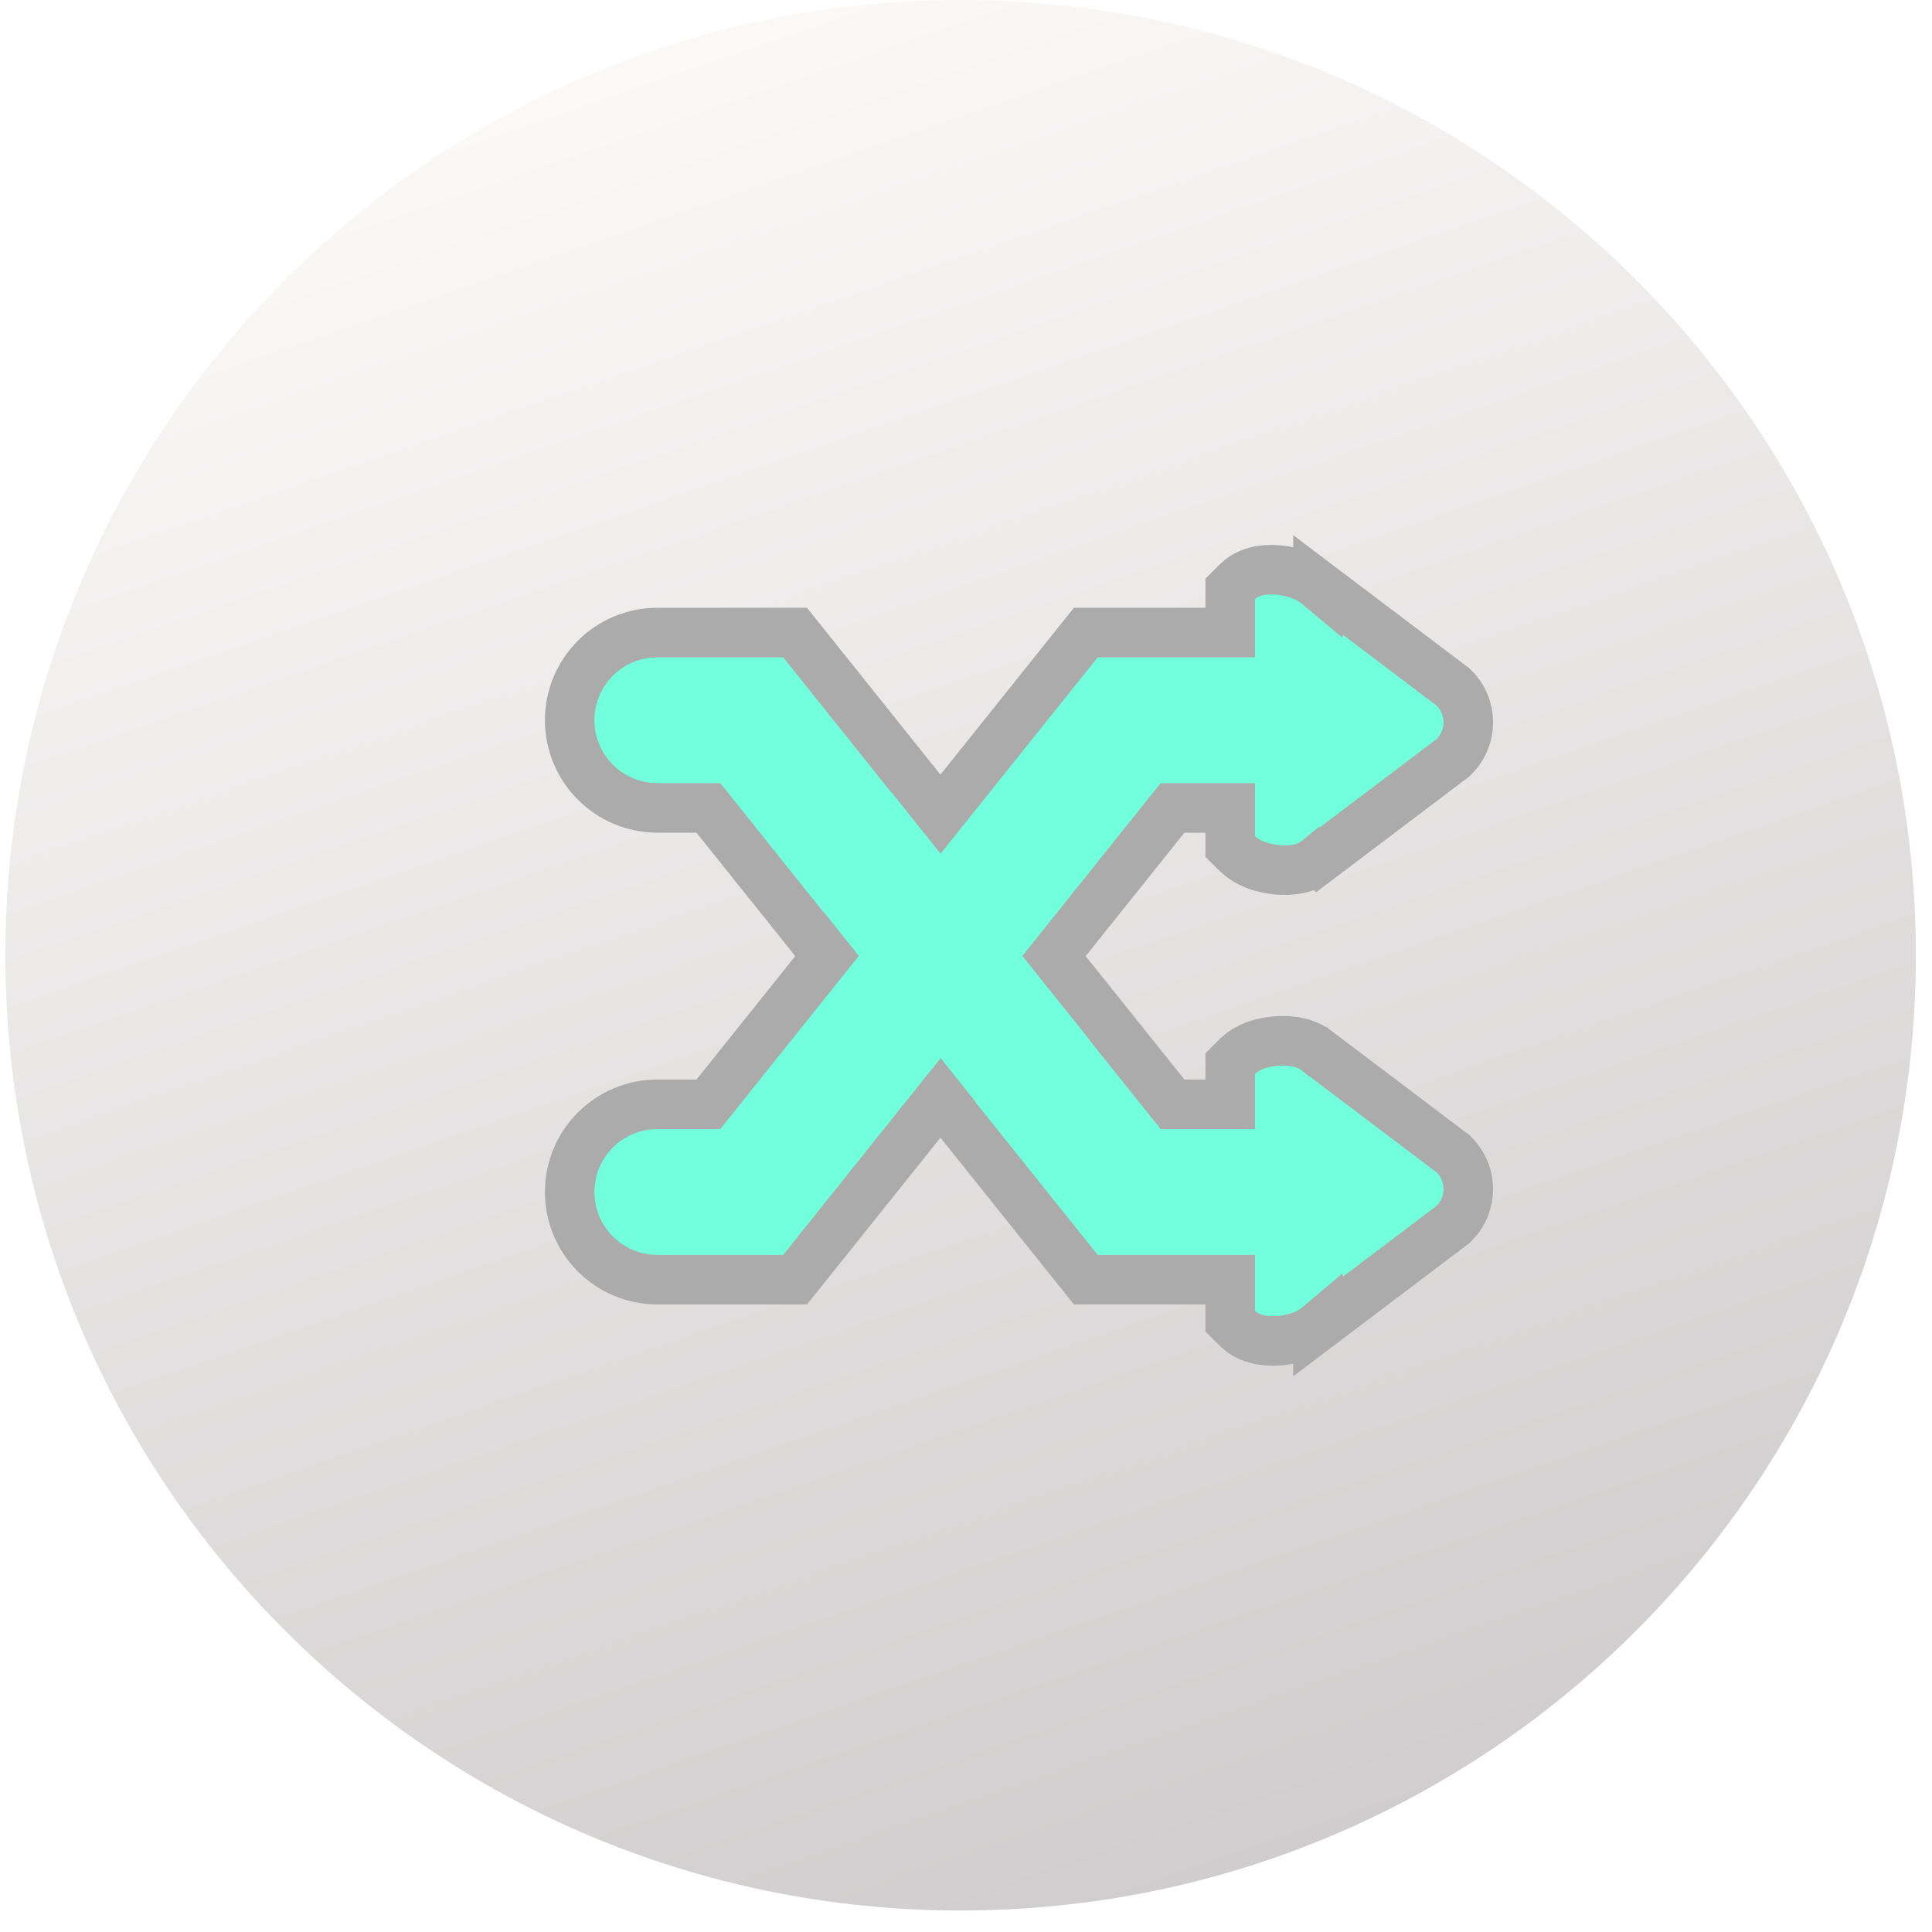
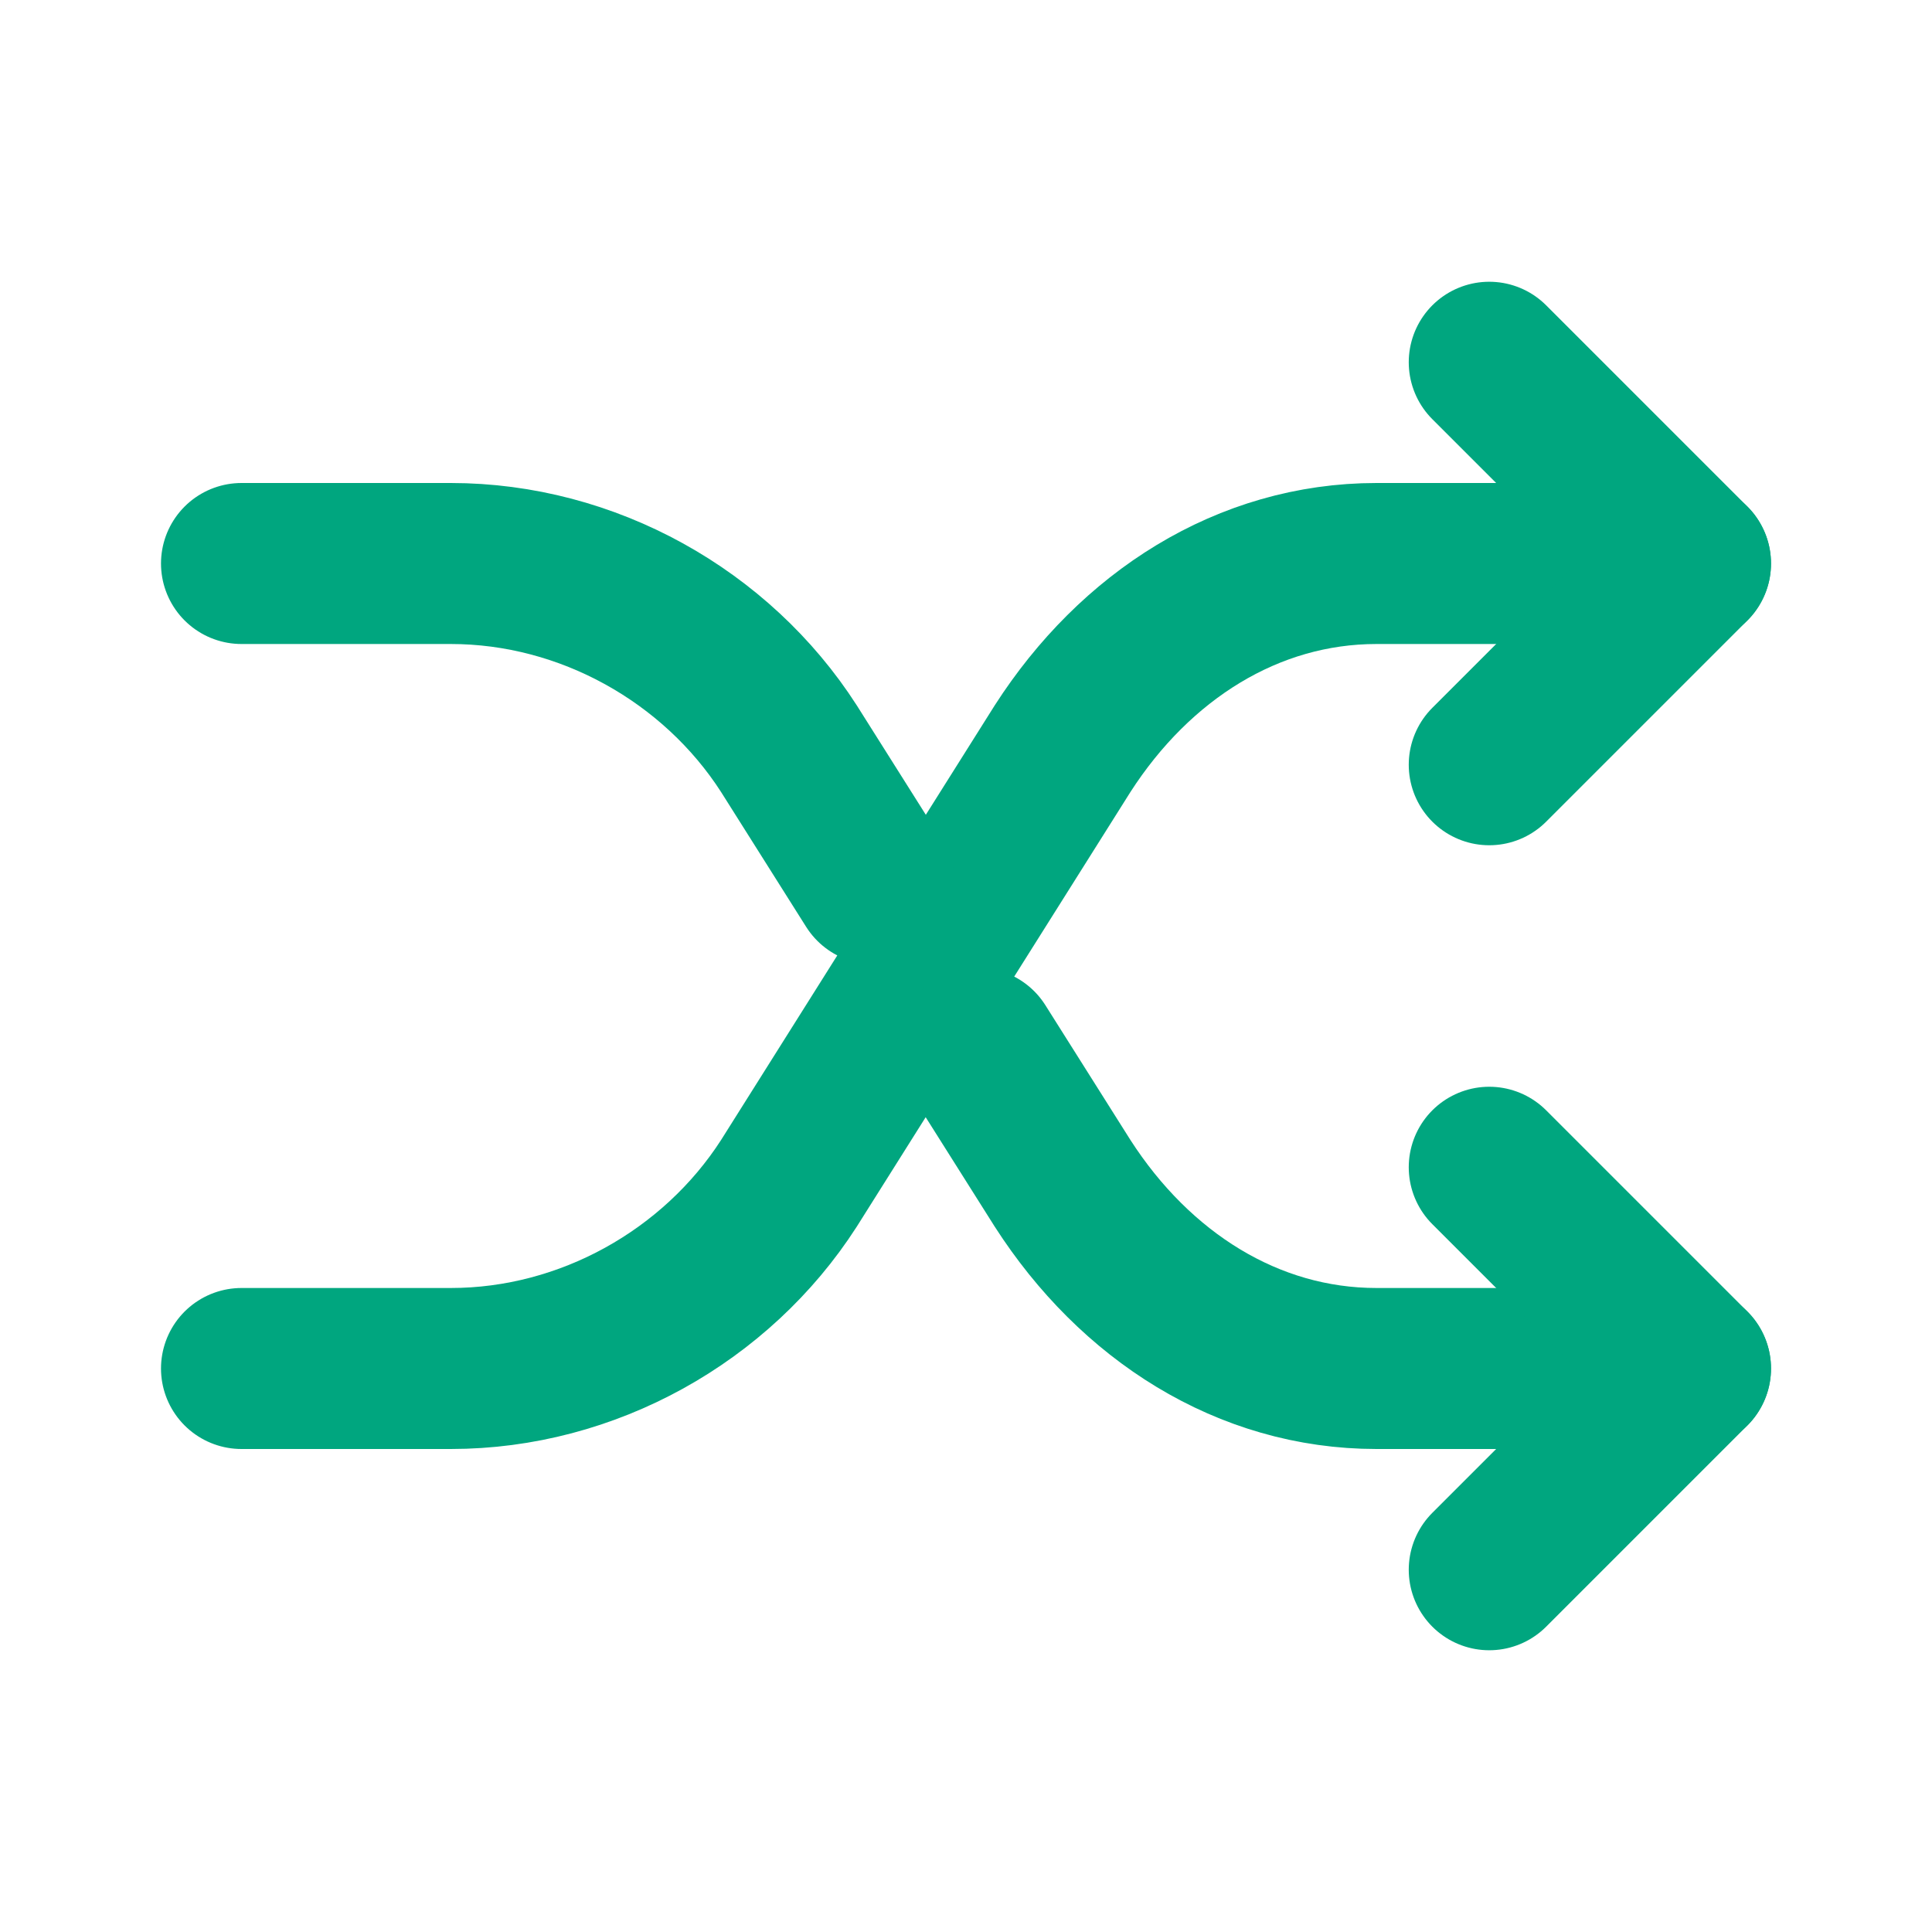
- <svg xmlns="http://www.w3.org/2000/svg" width="39" height="39" viewBox="0 0 39 39" fill="none">
-   <circle cx="19.391" cy="19.283" r="19.283" fill="url(#paint0_linear_2076_268)" />
-   <path d="M21.73 19.868L23.669 22.292H24.834V21.469L24.981 21.322L25.079 21.239C25.18 21.166 25.29 21.119 25.382 21.089C25.512 21.046 25.652 21.021 25.787 21.013C25.921 21.004 26.067 21.011 26.207 21.042C26.323 21.068 26.472 21.122 26.604 21.23L26.605 21.23L29.299 23.266L29.326 23.285L29.35 23.31C29.735 23.693 29.737 24.315 29.35 24.698L29.326 24.722L29.299 24.742L26.605 26.778L26.605 26.777C26.497 26.868 26.375 26.929 26.271 26.967C26.145 27.014 26.007 27.044 25.872 27.059C25.739 27.073 25.591 27.073 25.448 27.047C25.348 27.028 25.219 26.991 25.099 26.912L24.982 26.818L24.834 26.672V25.832H21.919L21.769 25.645L19.292 22.549L19.041 22.235L19.293 21.922L20.95 19.867L21.342 19.383L21.73 19.868ZM25.888 11.516C26.022 11.534 26.158 11.569 26.282 11.618C26.383 11.658 26.5 11.72 26.605 11.808L26.605 11.807L29.299 13.844L29.326 13.863L29.35 13.887C29.737 14.27 29.735 14.893 29.35 15.276L29.326 15.3L29.299 15.32L26.605 17.356L26.604 17.355C26.466 17.468 26.311 17.52 26.191 17.542C26.049 17.569 25.903 17.57 25.77 17.557C25.635 17.543 25.496 17.514 25.369 17.468C25.279 17.435 25.174 17.387 25.077 17.315L24.983 17.236L24.834 17.09V16.309H23.669L16.2 25.645L16.05 25.832H13.27C12.293 25.832 11.5 25.039 11.5 24.062C11.5 23.085 12.293 22.292 13.27 22.292H14.3L21.769 12.956L21.919 12.769H24.834V11.889L24.982 11.741C25.135 11.591 25.325 11.536 25.461 11.515C25.606 11.492 25.755 11.497 25.888 11.516ZM16.05 12.769L16.2 12.956L18.676 16.052L18.927 16.365L18.675 16.678L17.018 18.733L16.627 19.218L16.238 18.731L14.3 16.309H13.27C12.293 16.308 11.5 15.515 11.5 14.538C11.5 13.561 12.293 12.769 13.27 12.769H16.05Z" fill="#72FFDC" stroke="#ABABAB" />
-   <path d="M21.5 24.5L15.5 17L18 16L22 21L21.5 24.5Z" fill="#72FFDC" />
-   <defs>
-     <linearGradient id="paint0_linear_2076_268" x1="12.787" y1="1.321" x2="25.598" y2="38.565" gradientUnits="userSpaceOnUse">
-       <stop stop-color="#FBF8F8" />
-       <stop offset="1" stop-color="#CECCCC" />
-     </linearGradient>
-   </defs>
+ <svg xmlns="http://www.w3.org/2000/svg" width="24" height="24" viewBox="0 0 24 24" fill="none">
+   <path d="M3 17h2.6c1.7 0 3.3-.9 4.2-2.3l3.4-5.4C14.1 7.9 15.5 7 17.1 7H21" stroke="#00A67F" stroke-width="2" stroke-linecap="round" stroke-linejoin="round" />
+   <path d="M18.5 4.5 21 7l-2.5 2.5" stroke="#00A67F" stroke-width="2" stroke-linecap="round" stroke-linejoin="round" />
+   <path d="M3 7h2.6c1.7 0 3.3.9 4.2 2.3l1.06 1.68" stroke="#00A67F" stroke-width="2" stroke-linecap="round" stroke-linejoin="round" />
+   <path d="M12.14 13.02l1.06 1.68C14.1 16.1 15.5 17 17.1 17H21" stroke="#00A67F" stroke-width="2" stroke-linecap="round" stroke-linejoin="round" />
+   <path d="M18.5 14.5 21 17l-2.5 2.5" stroke="#00A67F" stroke-width="2" stroke-linecap="round" stroke-linejoin="round" />
</svg>
